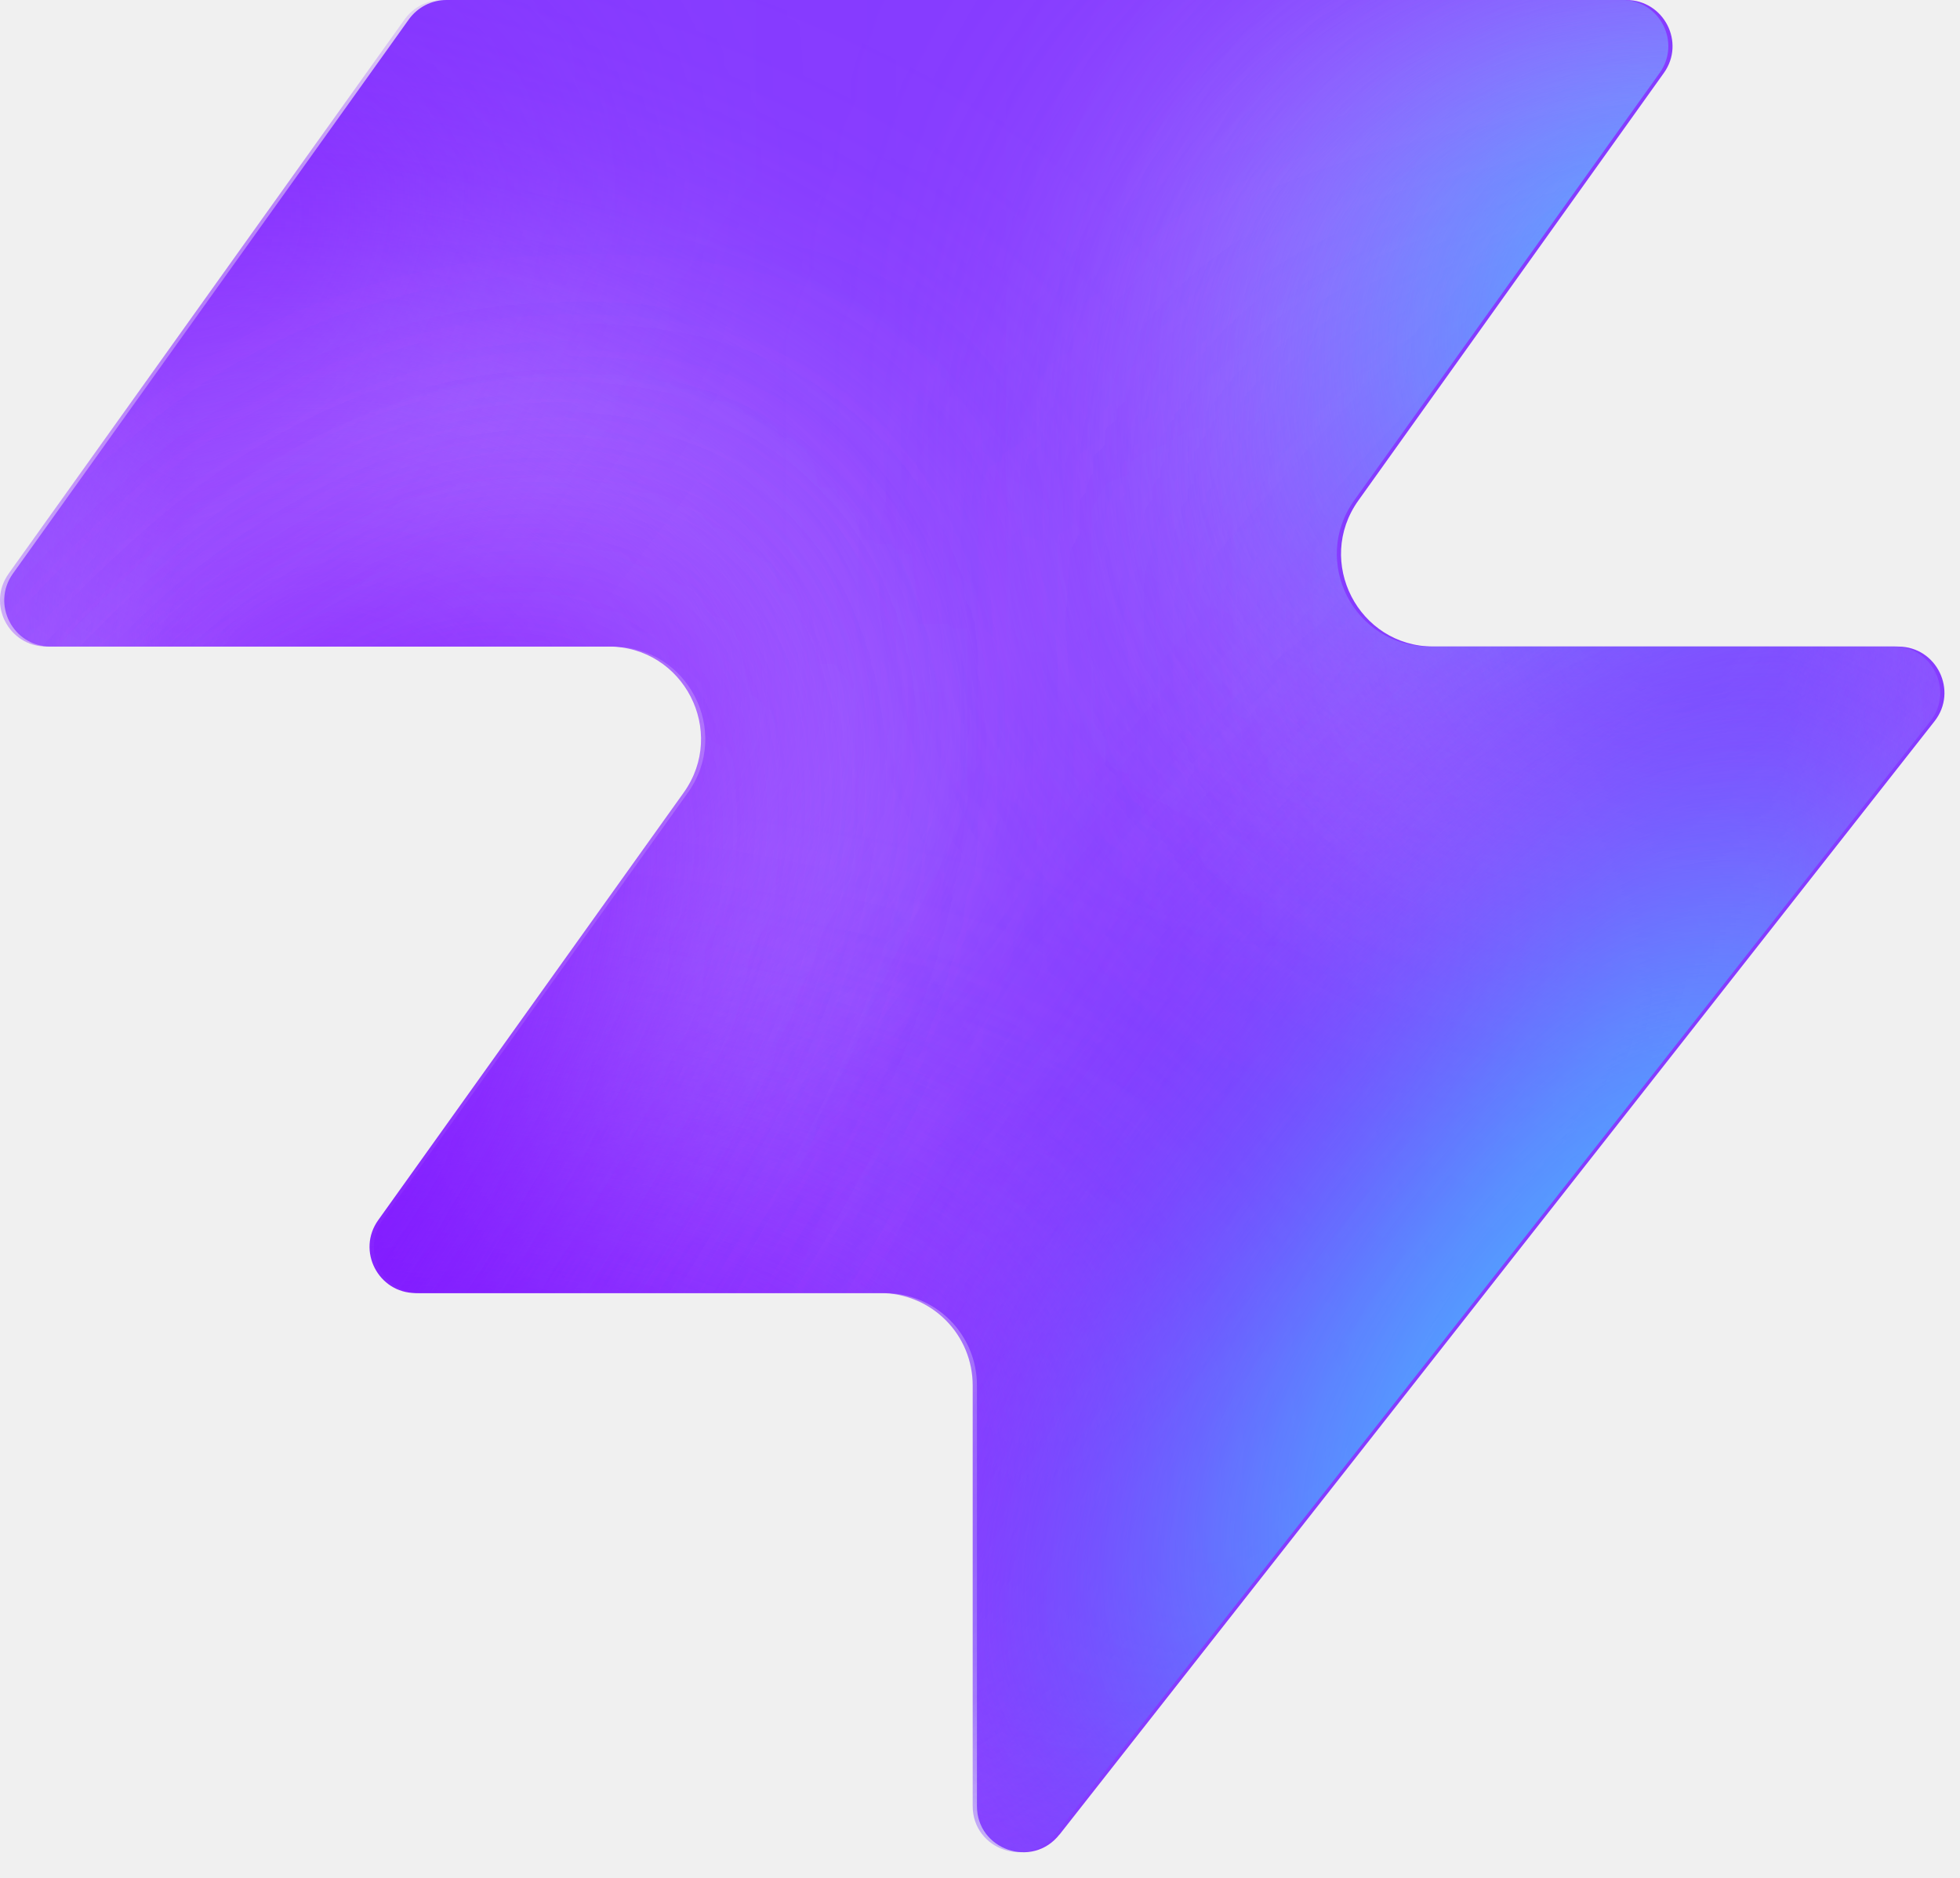
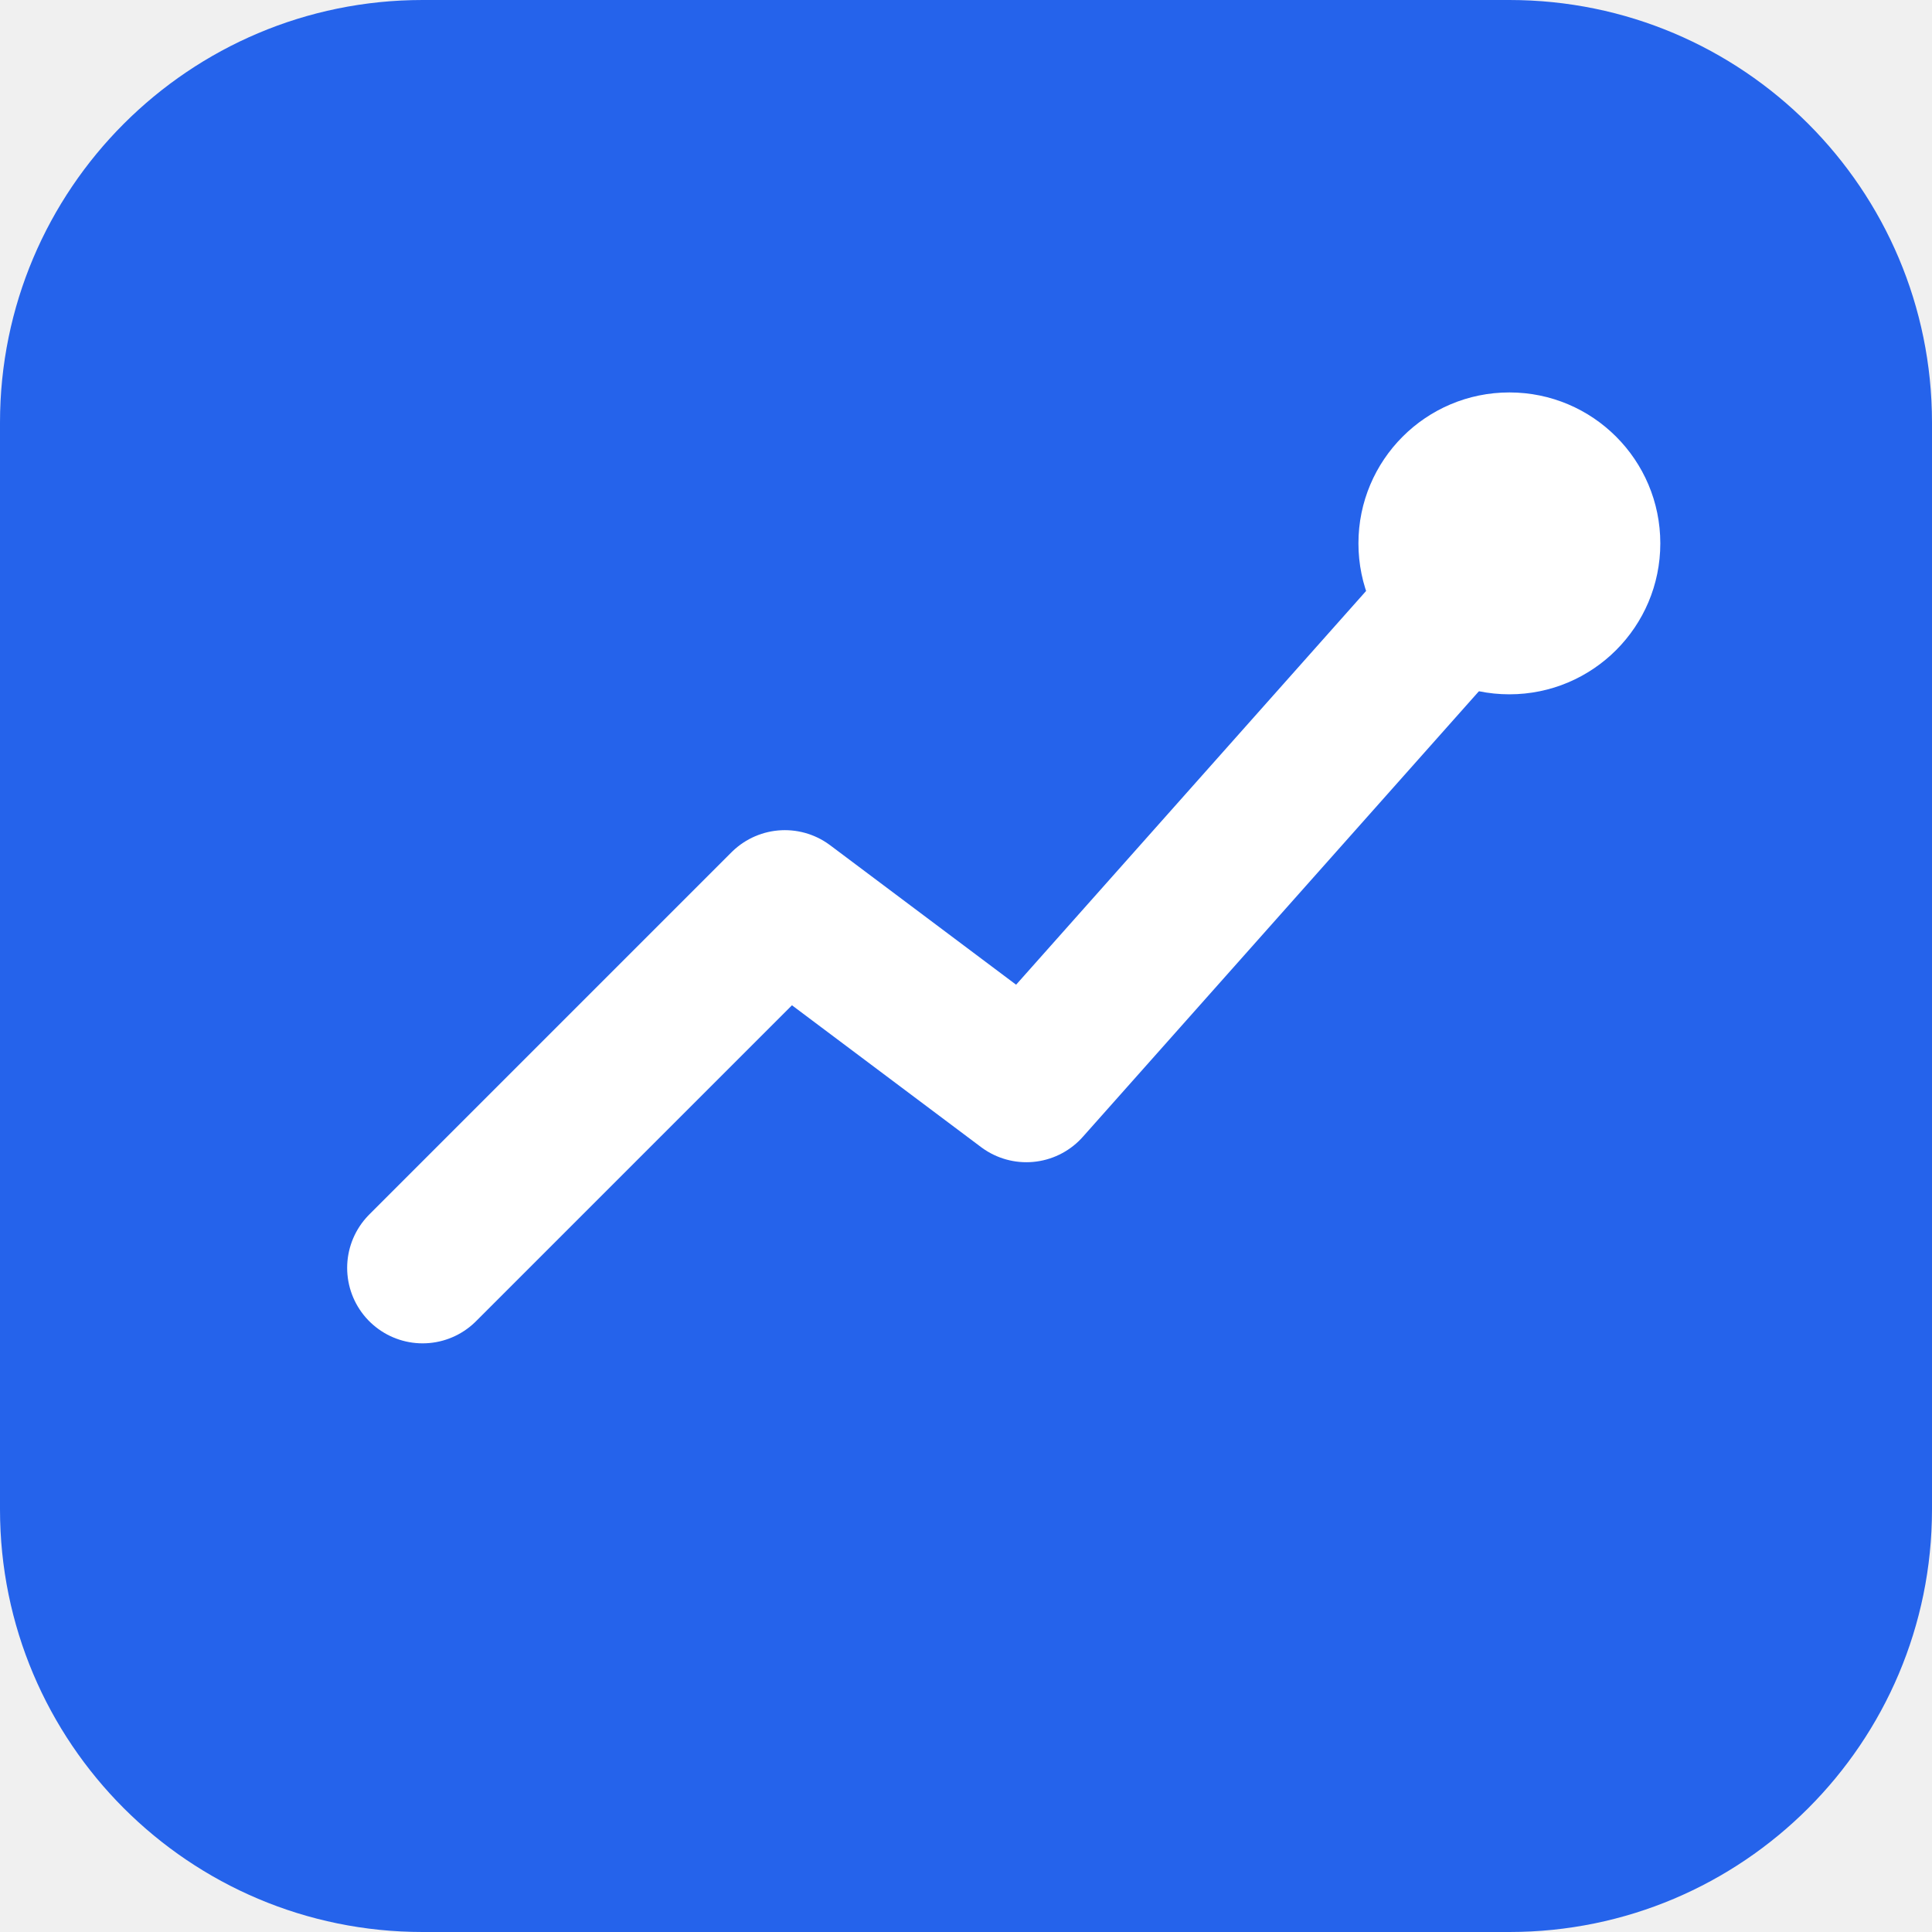
- <svg xmlns="http://www.w3.org/2000/svg" width="48" height="46" fill="none" viewBox="0 0 48 46">
-   <path fill="#863bff" d="M25.946 44.938c-.664.845-2.021.375-2.021-.698V33.937a2.26 2.26 0 0 0-2.262-2.262H10.287c-.92 0-1.456-1.04-.92-1.788l7.48-10.471c1.07-1.497 0-3.578-1.842-3.578H1.237c-.92 0-1.456-1.04-.92-1.788L10.013.474c.214-.297.556-.474.92-.474h28.894c.92 0 1.456 1.04.92 1.788l-7.48 10.471c-1.07 1.498 0 3.579 1.842 3.579h11.377c.943 0 1.473 1.088.89 1.83L25.947 44.94z" style="fill:#863bff;fill:color(display-p3 .525 .23 1);fill-opacity:1" />
-   <mask id="a" width="48" height="46" x="0" y="0" maskUnits="userSpaceOnUse" style="mask-type:alpha">
-     <path fill="#000" d="M25.842 44.938c-.664.844-2.021.375-2.021-.698V33.937a2.26 2.26 0 0 0-2.262-2.262H10.183c-.92 0-1.456-1.04-.92-1.788l7.48-10.471c1.07-1.498 0-3.579-1.842-3.579H1.133c-.92 0-1.456-1.04-.92-1.787L9.91.473c.214-.297.556-.474.92-.474h28.894c.92 0 1.456 1.04.92 1.788l-7.48 10.471c-1.07 1.498 0 3.578 1.842 3.578h11.377c.943 0 1.473 1.088.89 1.832L25.843 44.94z" style="fill:#000;fill-opacity:1" />
-   </mask>
-   <g mask="url(#a)">
-     <g filter="url(#b)">
-       <ellipse cx="5.508" cy="14.704" fill="#ede6ff" rx="5.508" ry="14.704" style="fill:#ede6ff;fill:color(display-p3 .927 .903 1);fill-opacity:1" transform="matrix(.00324 1 1 -.00324 -4.47 31.516)" />
-     </g>
-     <g filter="url(#c)">
-       <ellipse cx="10.399" cy="29.851" fill="#ede6ff" rx="10.399" ry="29.851" style="fill:#ede6ff;fill:color(display-p3 .927 .903 1);fill-opacity:1" transform="matrix(.00324 1 1 -.00324 -39.328 7.883)" />
-     </g>
-     <g filter="url(#d)">
-       <ellipse cx="5.508" cy="30.487" fill="#7e14ff" rx="5.508" ry="30.487" style="fill:#7e14ff;fill:color(display-p3 .492 .077 1);fill-opacity:1" transform="rotate(89.814 -25.913 -14.639)scale(1 -1)" />
-     </g>
-     <g filter="url(#e)">
-       <ellipse cx="5.508" cy="30.599" fill="#7e14ff" rx="5.508" ry="30.599" style="fill:#7e14ff;fill:color(display-p3 .492 .077 1);fill-opacity:1" transform="rotate(89.814 -32.644 -3.334)scale(1 -1)" />
-     </g>
-     <g filter="url(#f)">
-       <ellipse cx="5.508" cy="30.599" fill="#7e14ff" rx="5.508" ry="30.599" style="fill:#7e14ff;fill:color(display-p3 .492 .077 1);fill-opacity:1" transform="matrix(.00324 1 1 -.00324 -34.34 30.47)" />
-     </g>
-     <g filter="url(#g)">
-       <ellipse cx="14.072" cy="22.078" fill="#ede6ff" rx="14.072" ry="22.078" style="fill:#ede6ff;fill:color(display-p3 .927 .903 1);fill-opacity:1" transform="rotate(93.35 24.506 48.493)scale(-1 1)" />
-     </g>
-     <g filter="url(#h)">
-       <ellipse cx="3.47" cy="21.501" fill="#7e14ff" rx="3.47" ry="21.501" style="fill:#7e14ff;fill:color(display-p3 .492 .077 1);fill-opacity:1" transform="rotate(89.009 28.708 47.59)scale(-1 1)" />
-     </g>
-     <g filter="url(#i)">
-       <ellipse cx="3.47" cy="21.501" fill="#7e14ff" rx="3.47" ry="21.501" style="fill:#7e14ff;fill:color(display-p3 .492 .077 1);fill-opacity:1" transform="rotate(89.009 28.708 47.59)scale(-1 1)" />
-     </g>
-     <g filter="url(#j)">
-       <ellipse cx=".387" cy="8.972" fill="#7e14ff" rx="4.407" ry="29.108" style="fill:#7e14ff;fill:color(display-p3 .492 .077 1);fill-opacity:1" transform="rotate(39.51 .387 8.972)" />
-     </g>
-     <g filter="url(#k)">
-       <ellipse cx="47.523" cy="-6.092" fill="#7e14ff" rx="4.407" ry="29.108" style="fill:#7e14ff;fill:color(display-p3 .492 .077 1);fill-opacity:1" transform="rotate(37.892 47.523 -6.092)" />
-     </g>
-     <g filter="url(#l)">
-       <ellipse cx="41.412" cy="6.333" fill="#47bfff" rx="5.971" ry="9.665" style="fill:#47bfff;fill:color(display-p3 .28 .748 1);fill-opacity:1" transform="rotate(37.892 41.412 6.333)" />
-     </g>
-     <g filter="url(#m)">
-       <ellipse cx="-1.879" cy="38.332" fill="#7e14ff" rx="4.407" ry="29.108" style="fill:#7e14ff;fill:color(display-p3 .492 .077 1);fill-opacity:1" transform="rotate(37.892 -1.88 38.332)" />
-     </g>
-     <g filter="url(#n)">
-       <ellipse cx="-1.879" cy="38.332" fill="#7e14ff" rx="4.407" ry="29.108" style="fill:#7e14ff;fill:color(display-p3 .492 .077 1);fill-opacity:1" transform="rotate(37.892 -1.88 38.332)" />
-     </g>
-     <g filter="url(#o)">
-       <ellipse cx="35.651" cy="29.907" fill="#7e14ff" rx="4.407" ry="29.108" style="fill:#7e14ff;fill:color(display-p3 .492 .077 1);fill-opacity:1" transform="rotate(37.892 35.651 29.907)" />
-     </g>
-     <g filter="url(#p)">
-       <ellipse cx="38.418" cy="32.4" fill="#47bfff" rx="5.971" ry="15.297" style="fill:#47bfff;fill:color(display-p3 .28 .748 1);fill-opacity:1" transform="rotate(37.892 38.418 32.4)" />
-     </g>
-   </g>
-   <defs>
-     <filter id="b" width="60.045" height="41.654" x="-19.77" y="16.149" color-interpolation-filters="sRGB" filterUnits="userSpaceOnUse">
-       <feFlood flood-opacity="0" result="BackgroundImageFix" />
-       <feBlend in="SourceGraphic" in2="BackgroundImageFix" result="shape" />
-       <feGaussianBlur result="effect1_foregroundBlur_2002_17158" stdDeviation="7.659" />
-     </filter>
-     <filter id="c" width="90.34" height="51.437" x="-54.613" y="-7.533" color-interpolation-filters="sRGB" filterUnits="userSpaceOnUse">
-       <feFlood flood-opacity="0" result="BackgroundImageFix" />
-       <feBlend in="SourceGraphic" in2="BackgroundImageFix" result="shape" />
-       <feGaussianBlur result="effect1_foregroundBlur_2002_17158" stdDeviation="7.659" />
-     </filter>
-     <filter id="d" width="79.355" height="29.4" x="-49.64" y="2.03" color-interpolation-filters="sRGB" filterUnits="userSpaceOnUse">
-       <feFlood flood-opacity="0" result="BackgroundImageFix" />
-       <feBlend in="SourceGraphic" in2="BackgroundImageFix" result="shape" />
-       <feGaussianBlur result="effect1_foregroundBlur_2002_17158" stdDeviation="4.596" />
-     </filter>
-     <filter id="e" width="79.579" height="29.4" x="-45.045" y="20.029" color-interpolation-filters="sRGB" filterUnits="userSpaceOnUse">
-       <feFlood flood-opacity="0" result="BackgroundImageFix" />
-       <feBlend in="SourceGraphic" in2="BackgroundImageFix" result="shape" />
-       <feGaussianBlur result="effect1_foregroundBlur_2002_17158" stdDeviation="4.596" />
-     </filter>
-     <filter id="f" width="79.579" height="29.4" x="-43.513" y="21.178" color-interpolation-filters="sRGB" filterUnits="userSpaceOnUse">
-       <feFlood flood-opacity="0" result="BackgroundImageFix" />
-       <feBlend in="SourceGraphic" in2="BackgroundImageFix" result="shape" />
-       <feGaussianBlur result="effect1_foregroundBlur_2002_17158" stdDeviation="4.596" />
-     </filter>
-     <filter id="g" width="74.749" height="58.852" x="15.756" y="-17.901" color-interpolation-filters="sRGB" filterUnits="userSpaceOnUse">
-       <feFlood flood-opacity="0" result="BackgroundImageFix" />
-       <feBlend in="SourceGraphic" in2="BackgroundImageFix" result="shape" />
-       <feGaussianBlur result="effect1_foregroundBlur_2002_17158" stdDeviation="7.659" />
-     </filter>
-     <filter id="h" width="61.377" height="25.362" x="23.548" y="2.284" color-interpolation-filters="sRGB" filterUnits="userSpaceOnUse">
-       <feFlood flood-opacity="0" result="BackgroundImageFix" />
-       <feBlend in="SourceGraphic" in2="BackgroundImageFix" result="shape" />
-       <feGaussianBlur result="effect1_foregroundBlur_2002_17158" stdDeviation="4.596" />
-     </filter>
-     <filter id="i" width="61.377" height="25.362" x="23.548" y="2.284" color-interpolation-filters="sRGB" filterUnits="userSpaceOnUse">
-       <feFlood flood-opacity="0" result="BackgroundImageFix" />
-       <feBlend in="SourceGraphic" in2="BackgroundImageFix" result="shape" />
-       <feGaussianBlur result="effect1_foregroundBlur_2002_17158" stdDeviation="4.596" />
-     </filter>
-     <filter id="j" width="56.045" height="63.649" x="-27.636" y="-22.853" color-interpolation-filters="sRGB" filterUnits="userSpaceOnUse">
-       <feFlood flood-opacity="0" result="BackgroundImageFix" />
-       <feBlend in="SourceGraphic" in2="BackgroundImageFix" result="shape" />
-       <feGaussianBlur result="effect1_foregroundBlur_2002_17158" stdDeviation="4.596" />
-     </filter>
-     <filter id="k" width="54.814" height="64.646" x="20.116" y="-38.415" color-interpolation-filters="sRGB" filterUnits="userSpaceOnUse">
-       <feFlood flood-opacity="0" result="BackgroundImageFix" />
-       <feBlend in="SourceGraphic" in2="BackgroundImageFix" result="shape" />
-       <feGaussianBlur result="effect1_foregroundBlur_2002_17158" stdDeviation="4.596" />
-     </filter>
-     <filter id="l" width="33.541" height="35.313" x="24.641" y="-11.323" color-interpolation-filters="sRGB" filterUnits="userSpaceOnUse">
-       <feFlood flood-opacity="0" result="BackgroundImageFix" />
-       <feBlend in="SourceGraphic" in2="BackgroundImageFix" result="shape" />
-       <feGaussianBlur result="effect1_foregroundBlur_2002_17158" stdDeviation="4.596" />
-     </filter>
-     <filter id="m" width="54.814" height="64.646" x="-29.286" y="6.009" color-interpolation-filters="sRGB" filterUnits="userSpaceOnUse">
-       <feFlood flood-opacity="0" result="BackgroundImageFix" />
-       <feBlend in="SourceGraphic" in2="BackgroundImageFix" result="shape" />
-       <feGaussianBlur result="effect1_foregroundBlur_2002_17158" stdDeviation="4.596" />
-     </filter>
-     <filter id="n" width="54.814" height="64.646" x="-29.286" y="6.009" color-interpolation-filters="sRGB" filterUnits="userSpaceOnUse">
-       <feFlood flood-opacity="0" result="BackgroundImageFix" />
-       <feBlend in="SourceGraphic" in2="BackgroundImageFix" result="shape" />
-       <feGaussianBlur result="effect1_foregroundBlur_2002_17158" stdDeviation="4.596" />
-     </filter>
-     <filter id="o" width="54.814" height="64.646" x="8.244" y="-2.416" color-interpolation-filters="sRGB" filterUnits="userSpaceOnUse">
-       <feFlood flood-opacity="0" result="BackgroundImageFix" />
-       <feBlend in="SourceGraphic" in2="BackgroundImageFix" result="shape" />
-       <feGaussianBlur result="effect1_foregroundBlur_2002_17158" stdDeviation="4.596" />
-     </filter>
-     <filter id="p" width="39.409" height="43.623" x="18.713" y="10.588" color-interpolation-filters="sRGB" filterUnits="userSpaceOnUse">
-       <feFlood flood-opacity="0" result="BackgroundImageFix" />
-       <feBlend in="SourceGraphic" in2="BackgroundImageFix" result="shape" />
-       <feGaussianBlur result="effect1_foregroundBlur_2002_17158" stdDeviation="4.596" />
-     </filter>
-   </defs>
+ <svg xmlns="http://www.w3.org/2000/svg" viewBox="0 0 32 32">
+   <rect width="32" height="32" rx="7" fill="#2563eb" />
+   <path d="M7 21 L13 15 L17 18 L25 9" fill="none" stroke="white" stroke-width="2.5" stroke-linecap="round" stroke-linejoin="round" />
+   <circle cx="25" cy="9" r="2.5" fill="white" />
</svg>
